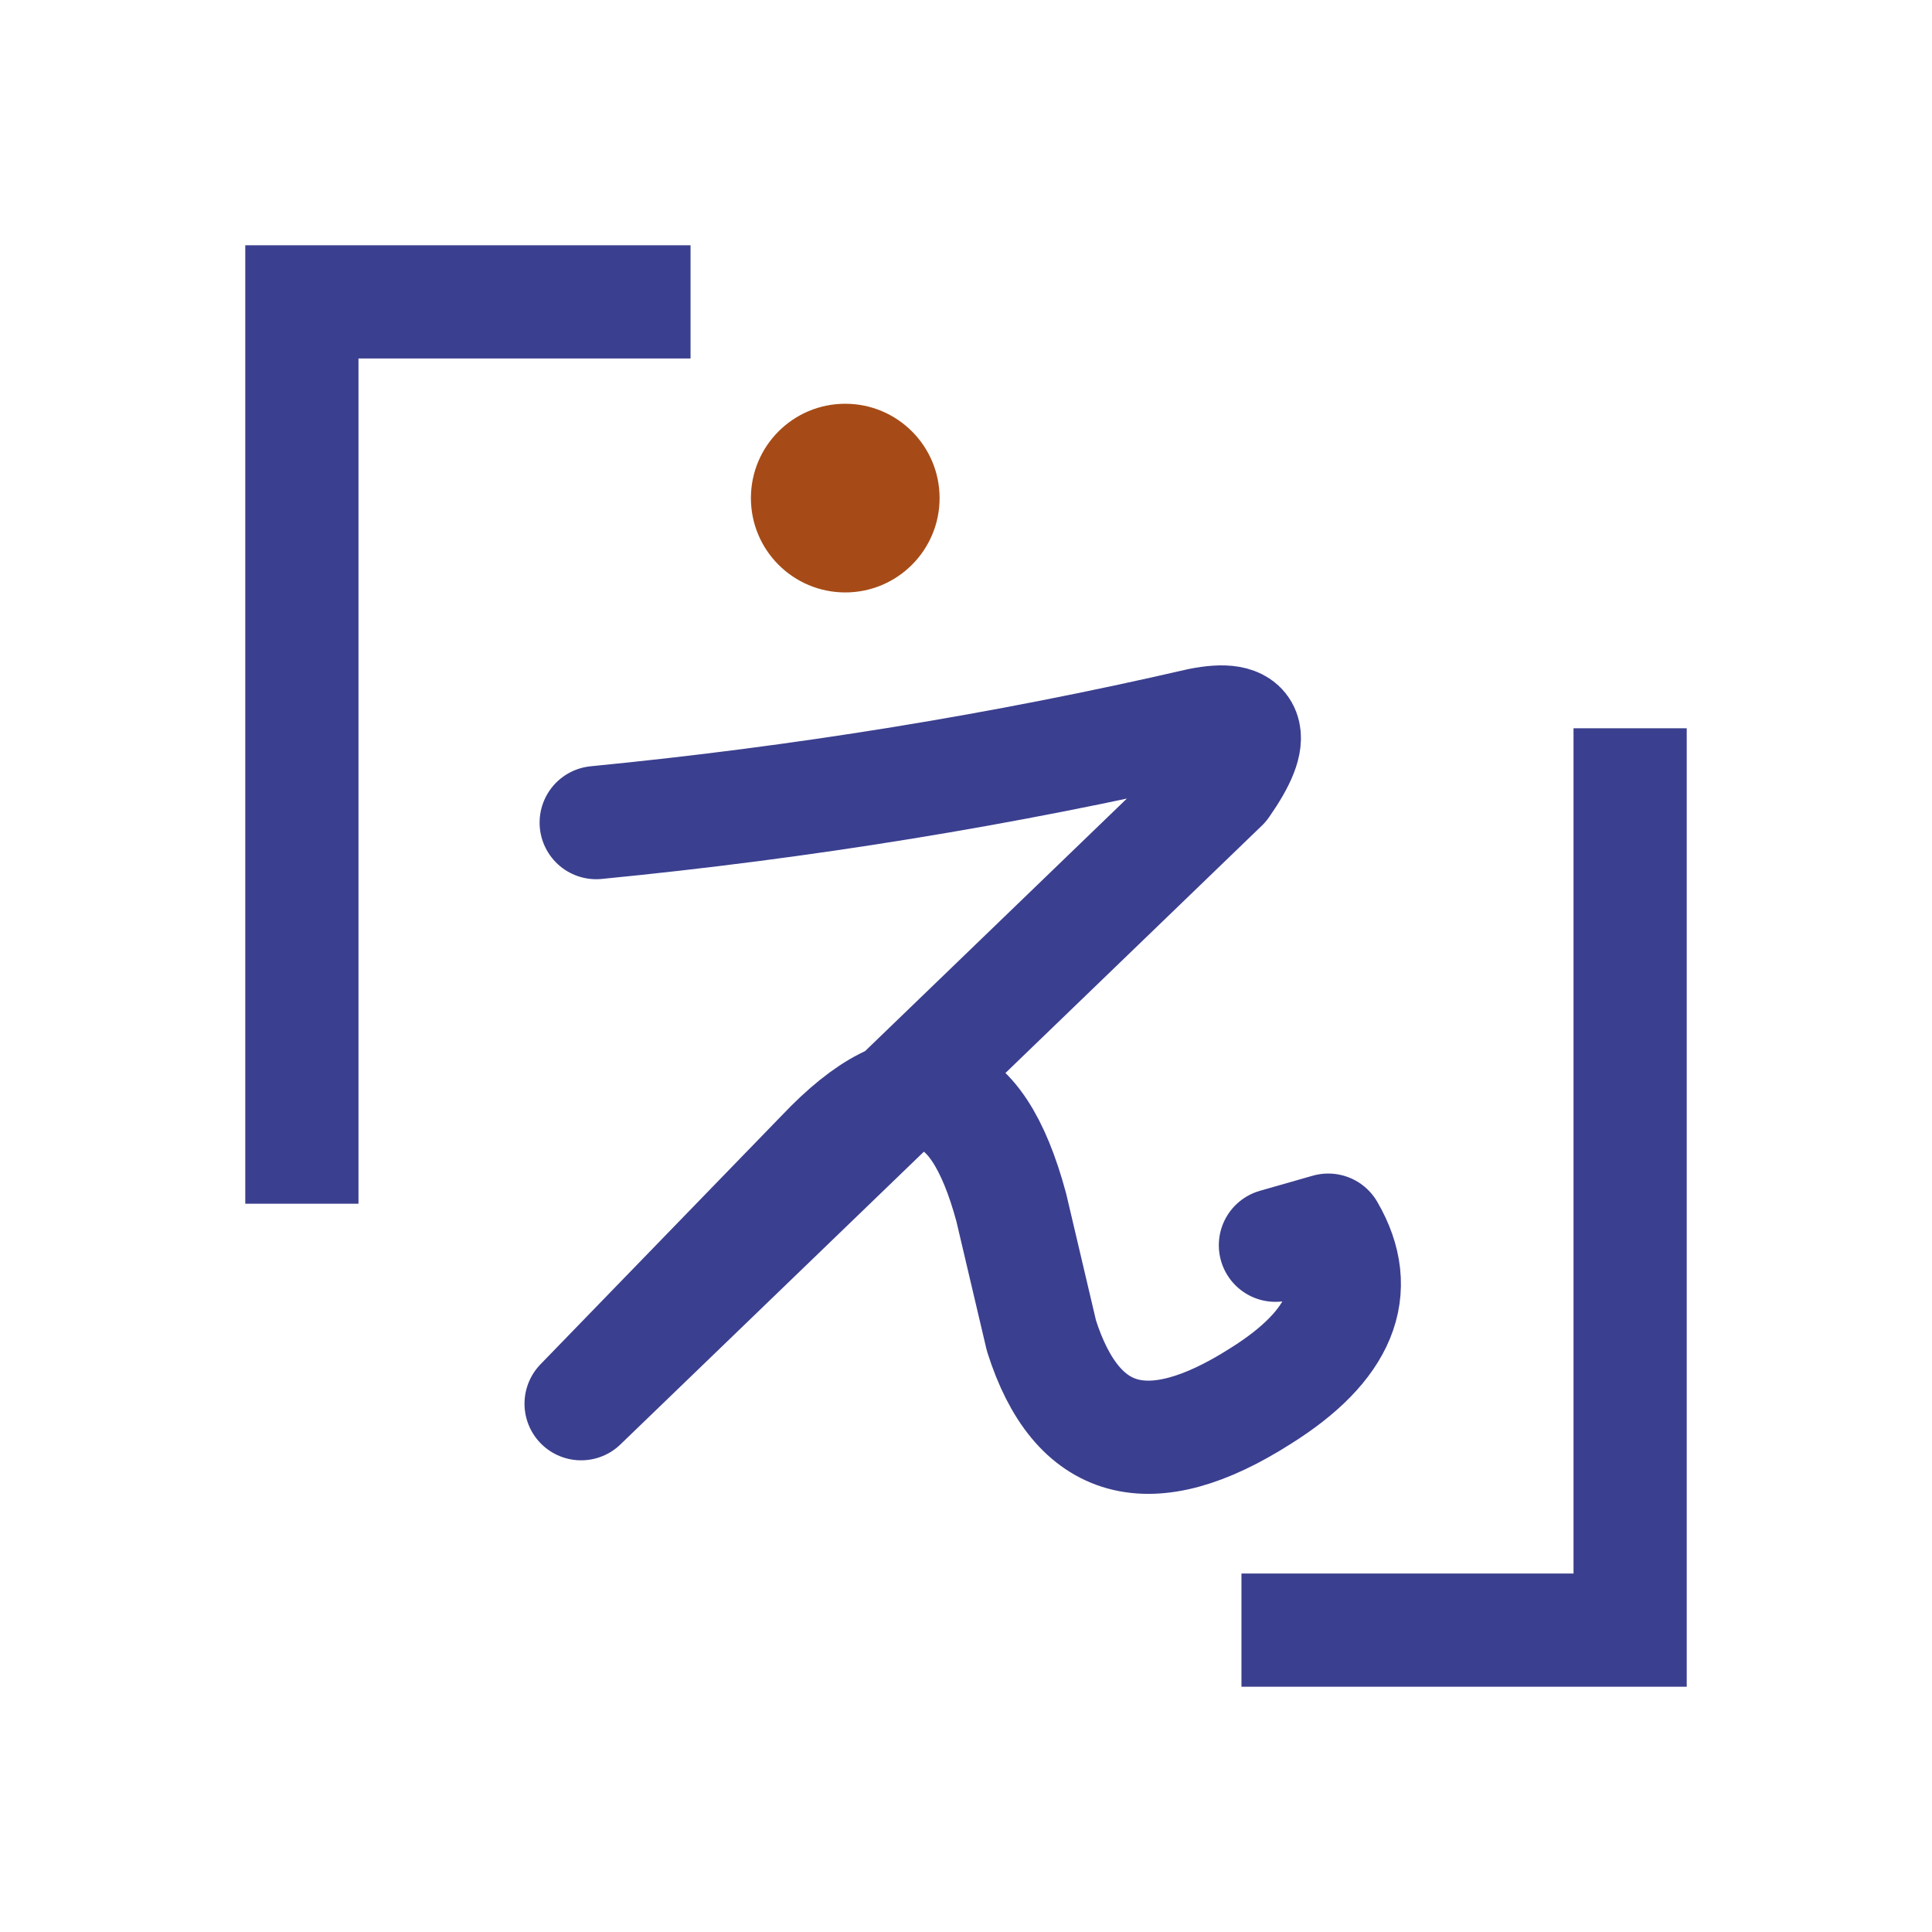
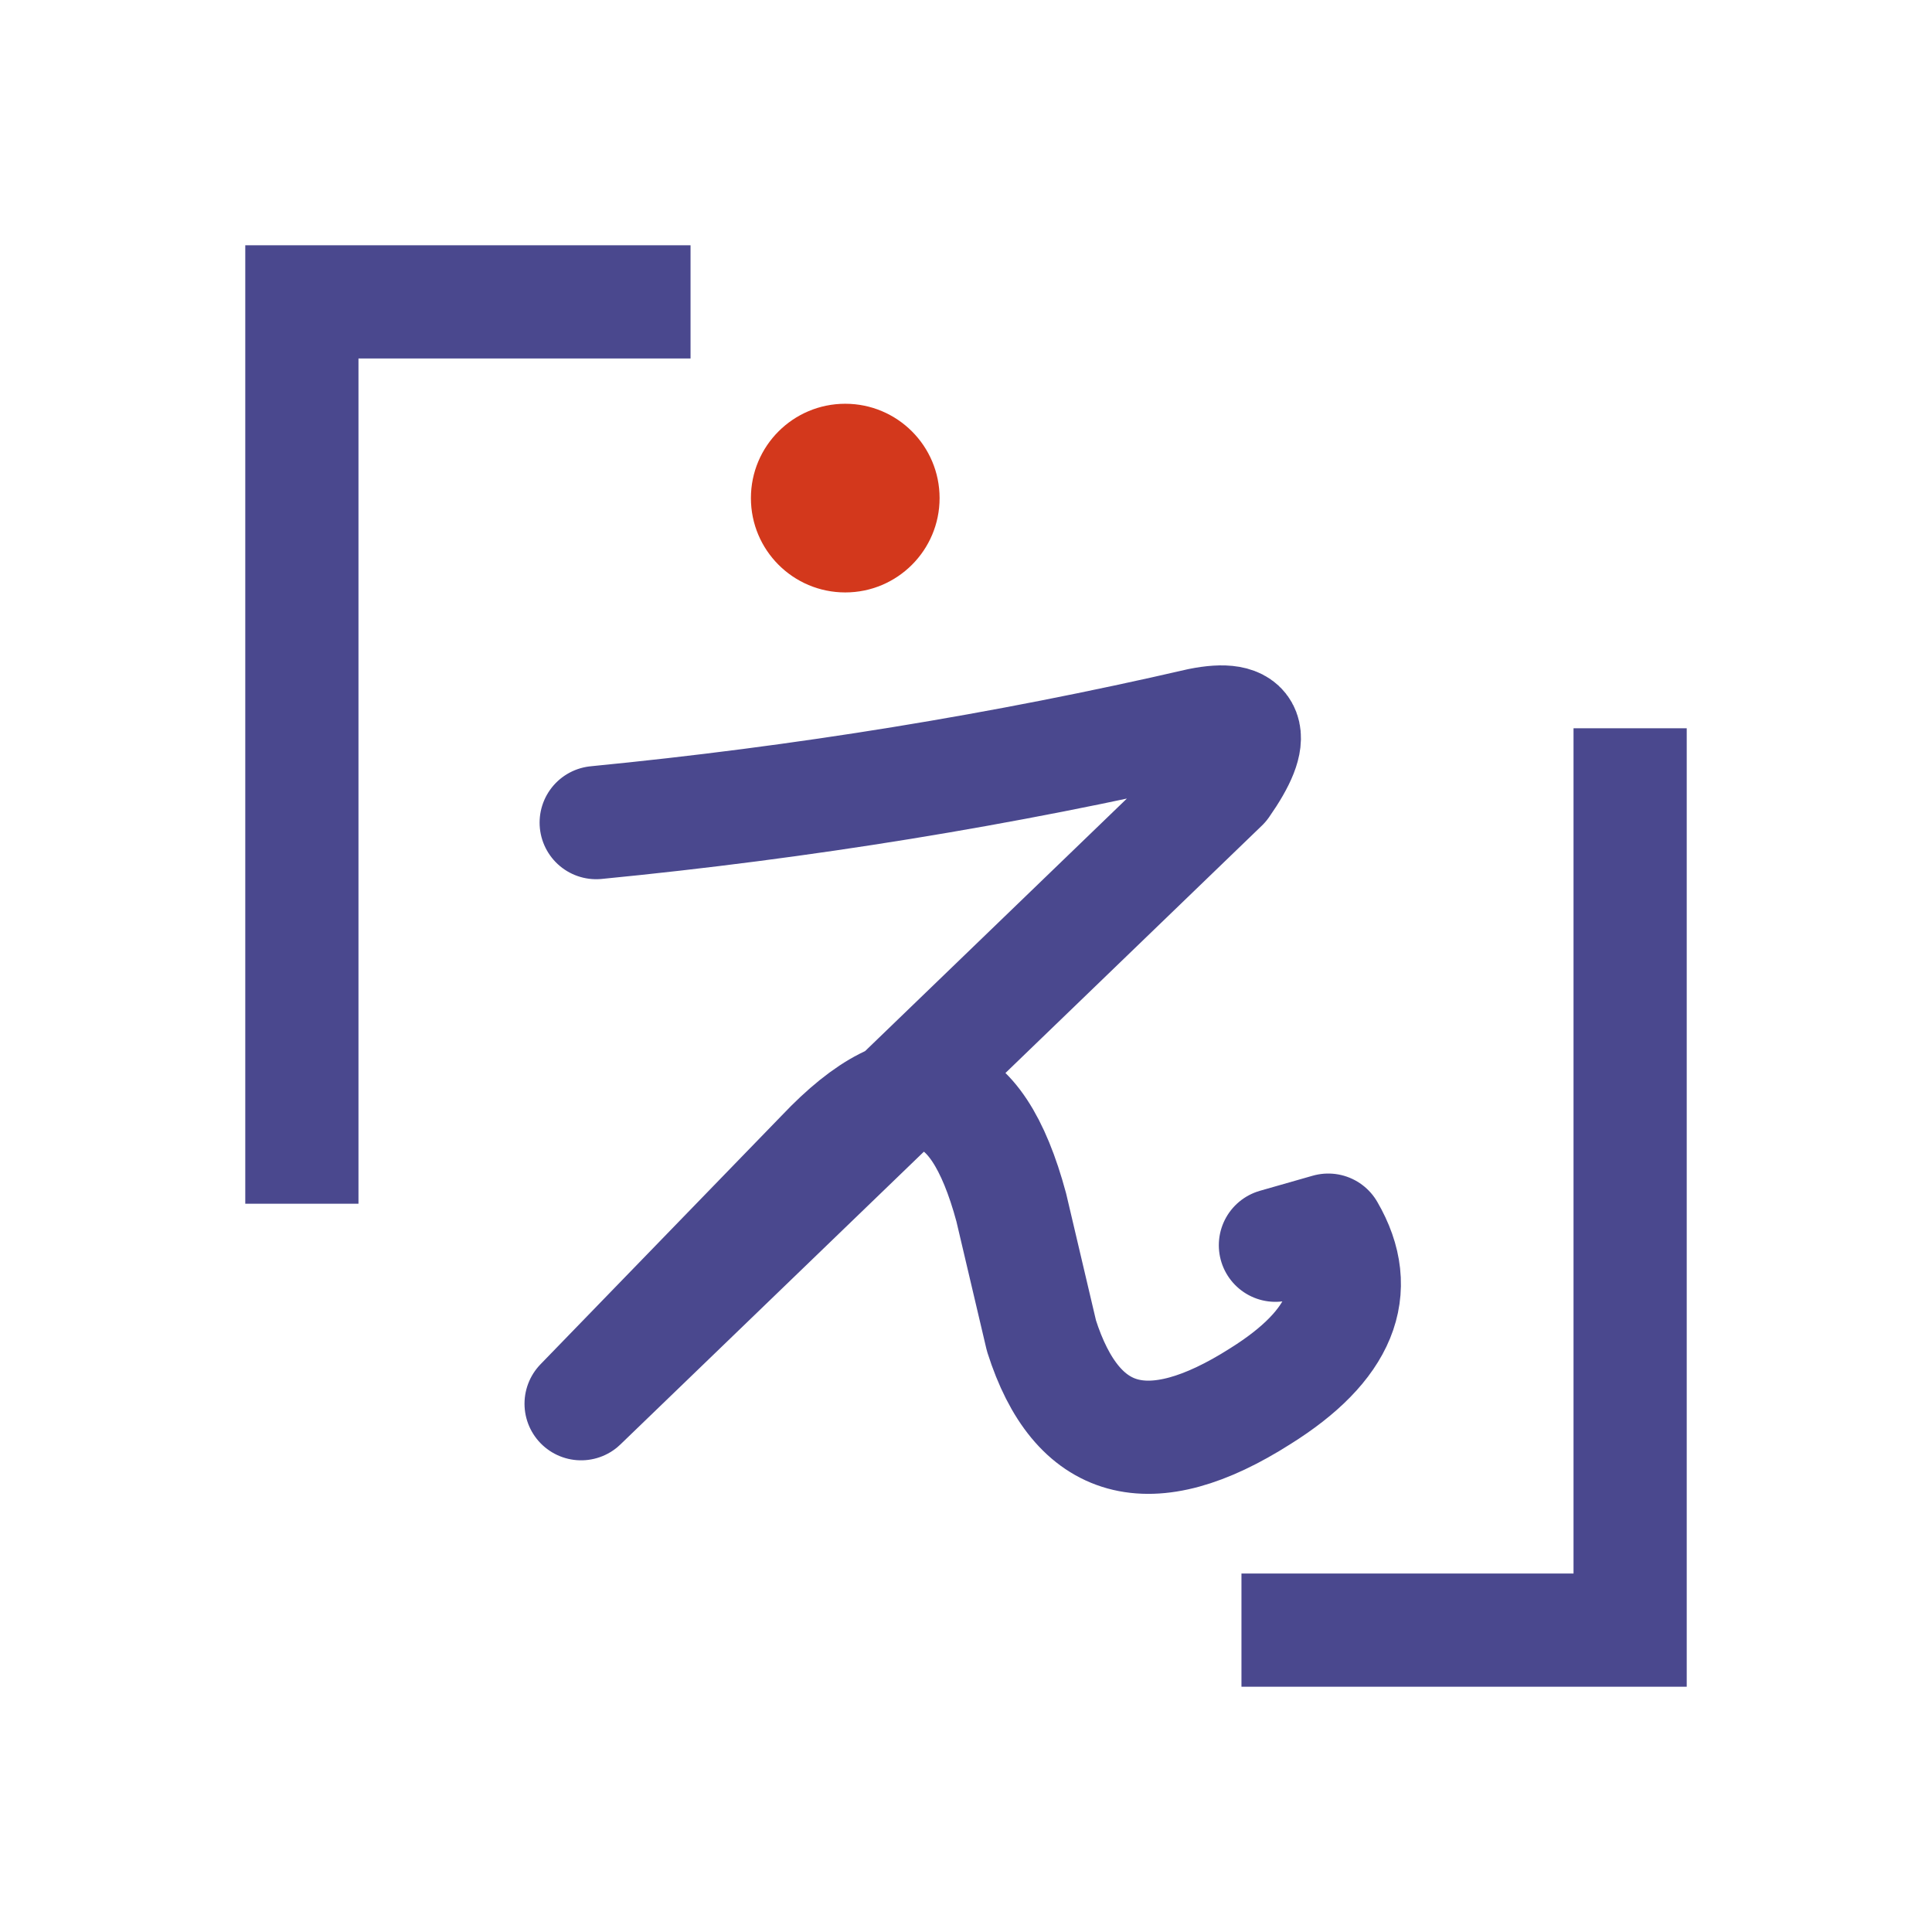
<svg xmlns="http://www.w3.org/2000/svg" width="256" height="256" viewBox="0 0 256 256" role="img" aria-labelledby="title desc">
-   <path d="M84 40H40V152 M172 216H216V104" fill="none" stroke="#3B3F8F" stroke-width="15" stroke-linecap="square" stroke-linejoin="miter" />
-   <circle cx="112" cy="66" r="12.5" fill="#A64B17" />
-   <path d="M80 107Q121 103 160 94Q170 92 163 102L78 184L110 151Q128 132 135 158L139 175Q146 197 168 183Q184 173 177 161L170 163" fill="none" stroke="#3B3F8F" stroke-width="15" stroke-linecap="round" stroke-linejoin="round" transform="translate(-1 2)" />
+   <path d="M84 40H40V152 M172 216H216V104" fill="none" stroke="#4A488E" stroke-width="15" stroke-linecap="square" stroke-linejoin="miter" />
+   <circle cx="112" cy="66" r="12.5" fill="#D3381C" />
+   <path d="M80 107Q121 103 160 94Q170 92 163 102L78 184L110 151Q128 132 135 158L139 175Q146 197 168 183Q184 173 177 161L170 163" fill="none" stroke="#4A488E" stroke-width="15" stroke-linecap="round" stroke-linejoin="round" transform="translate(-1 2)" />
</svg>
